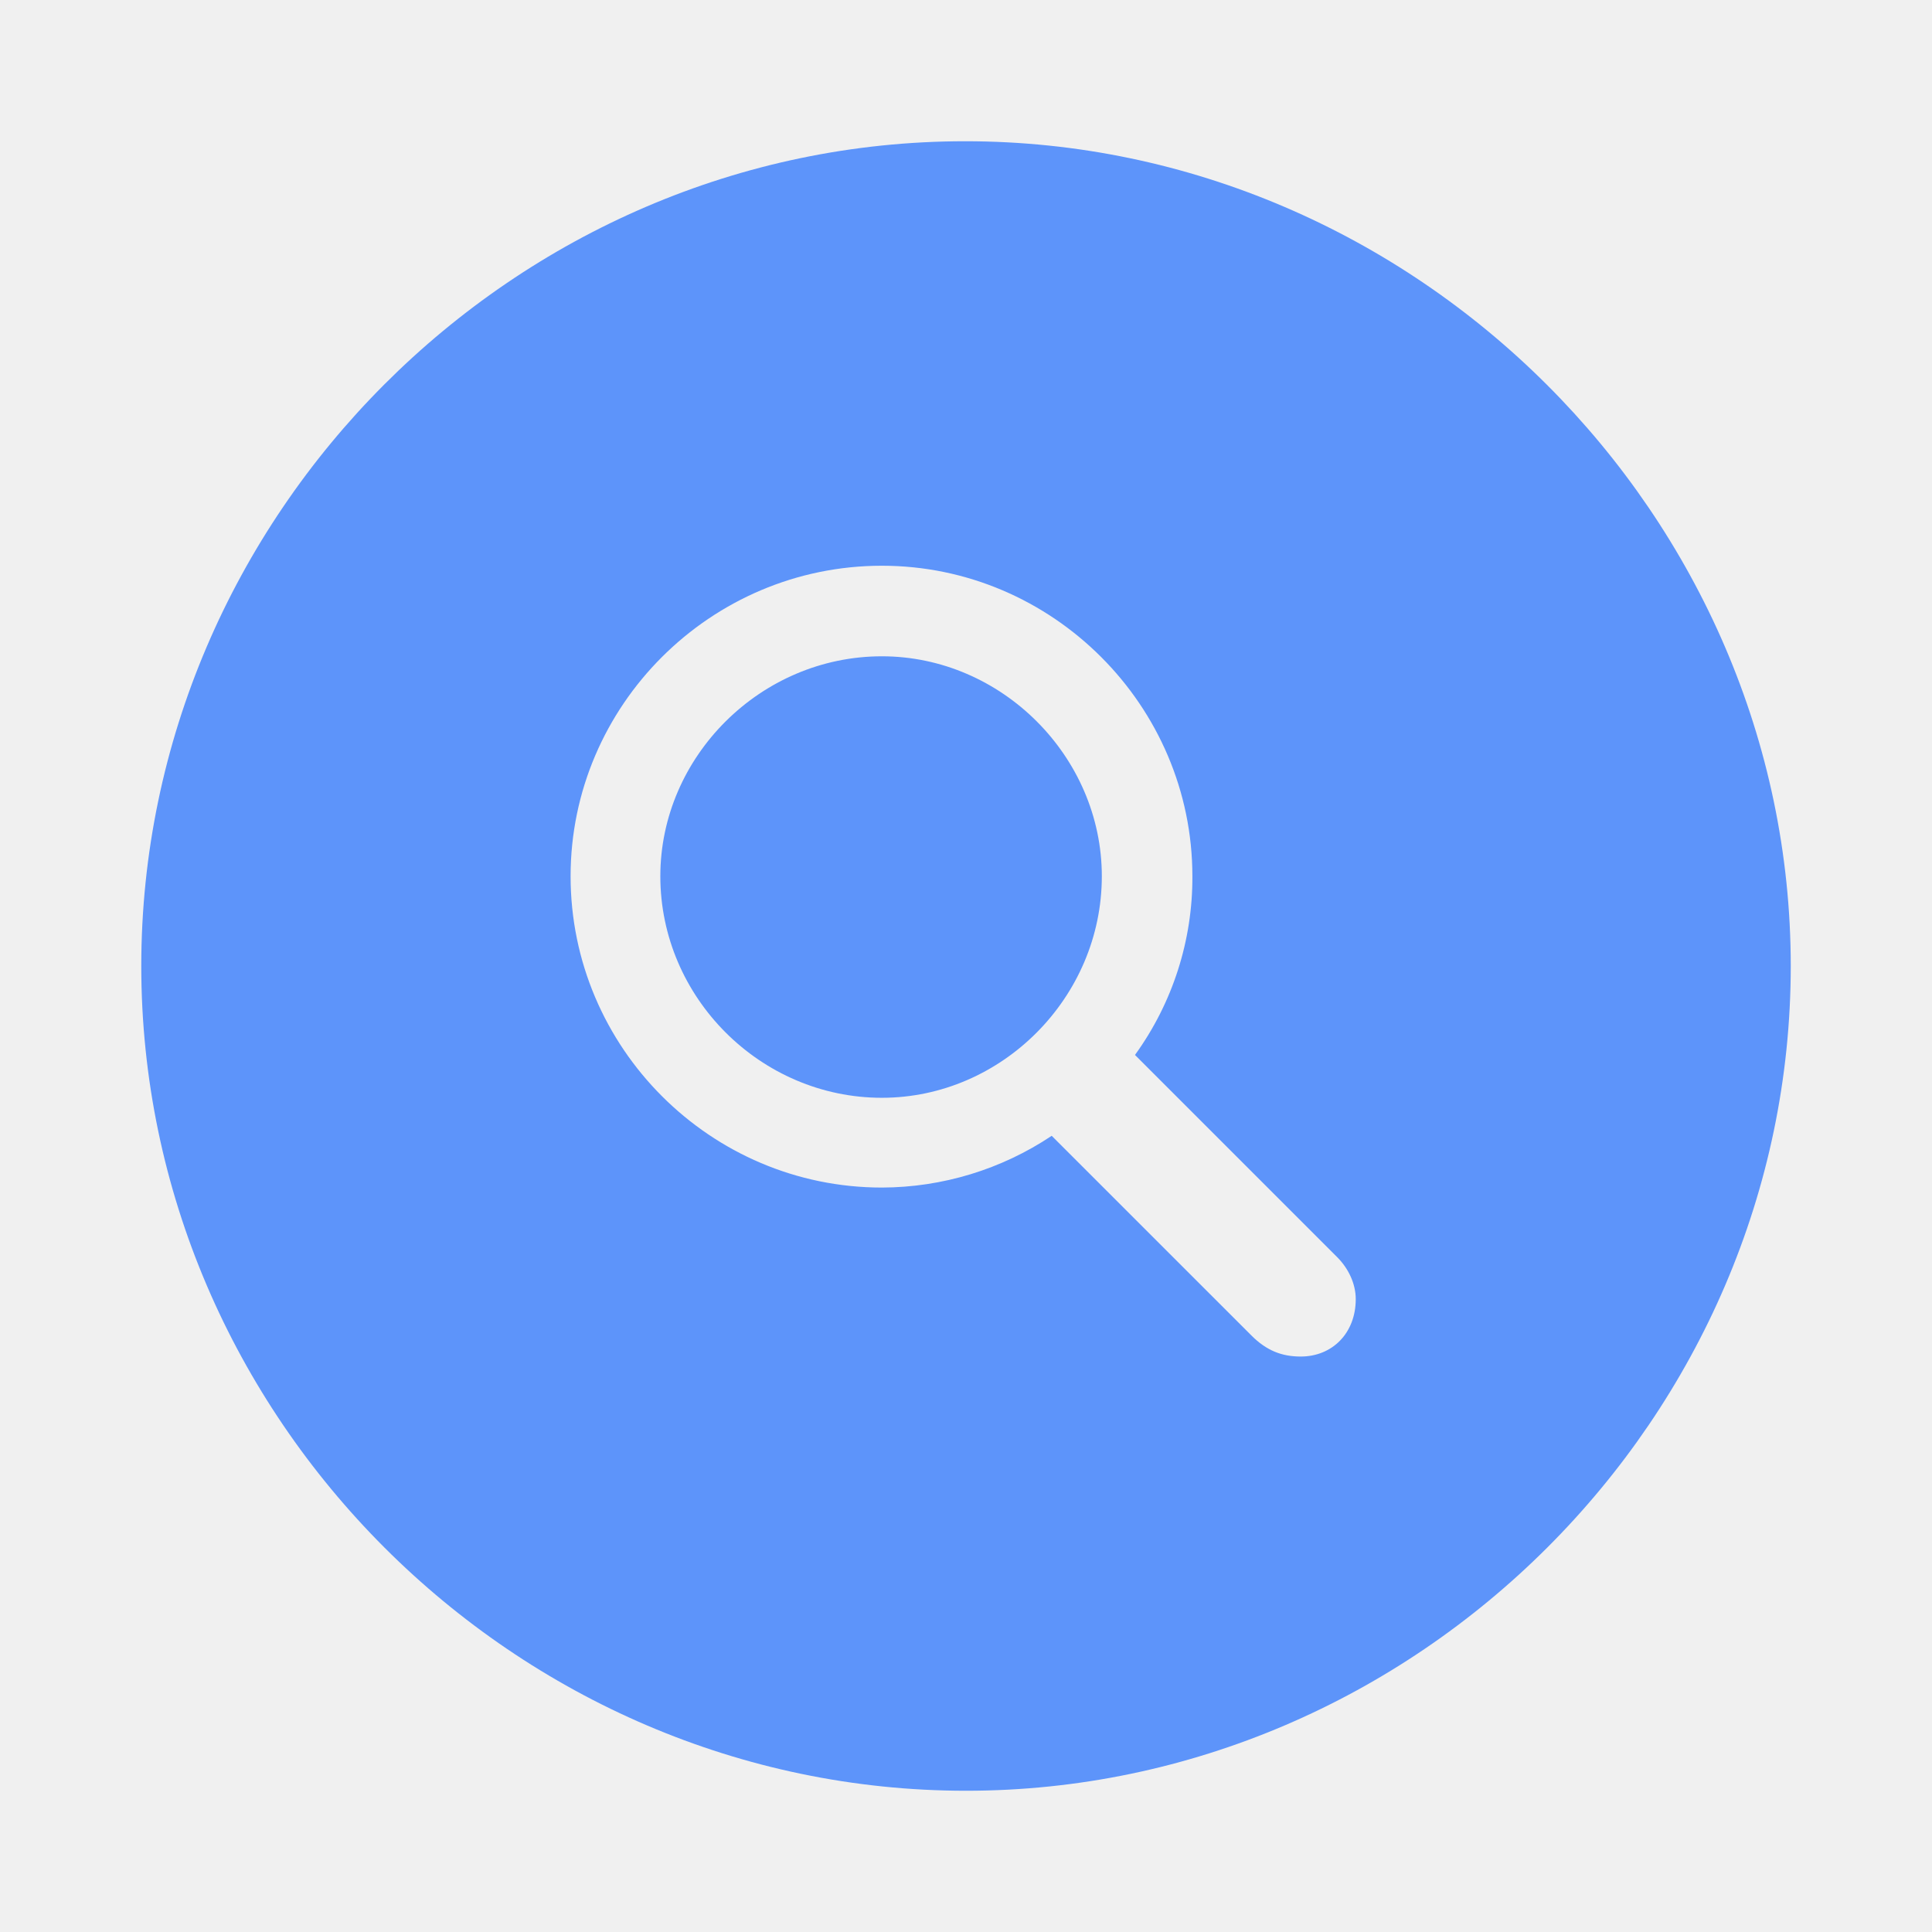
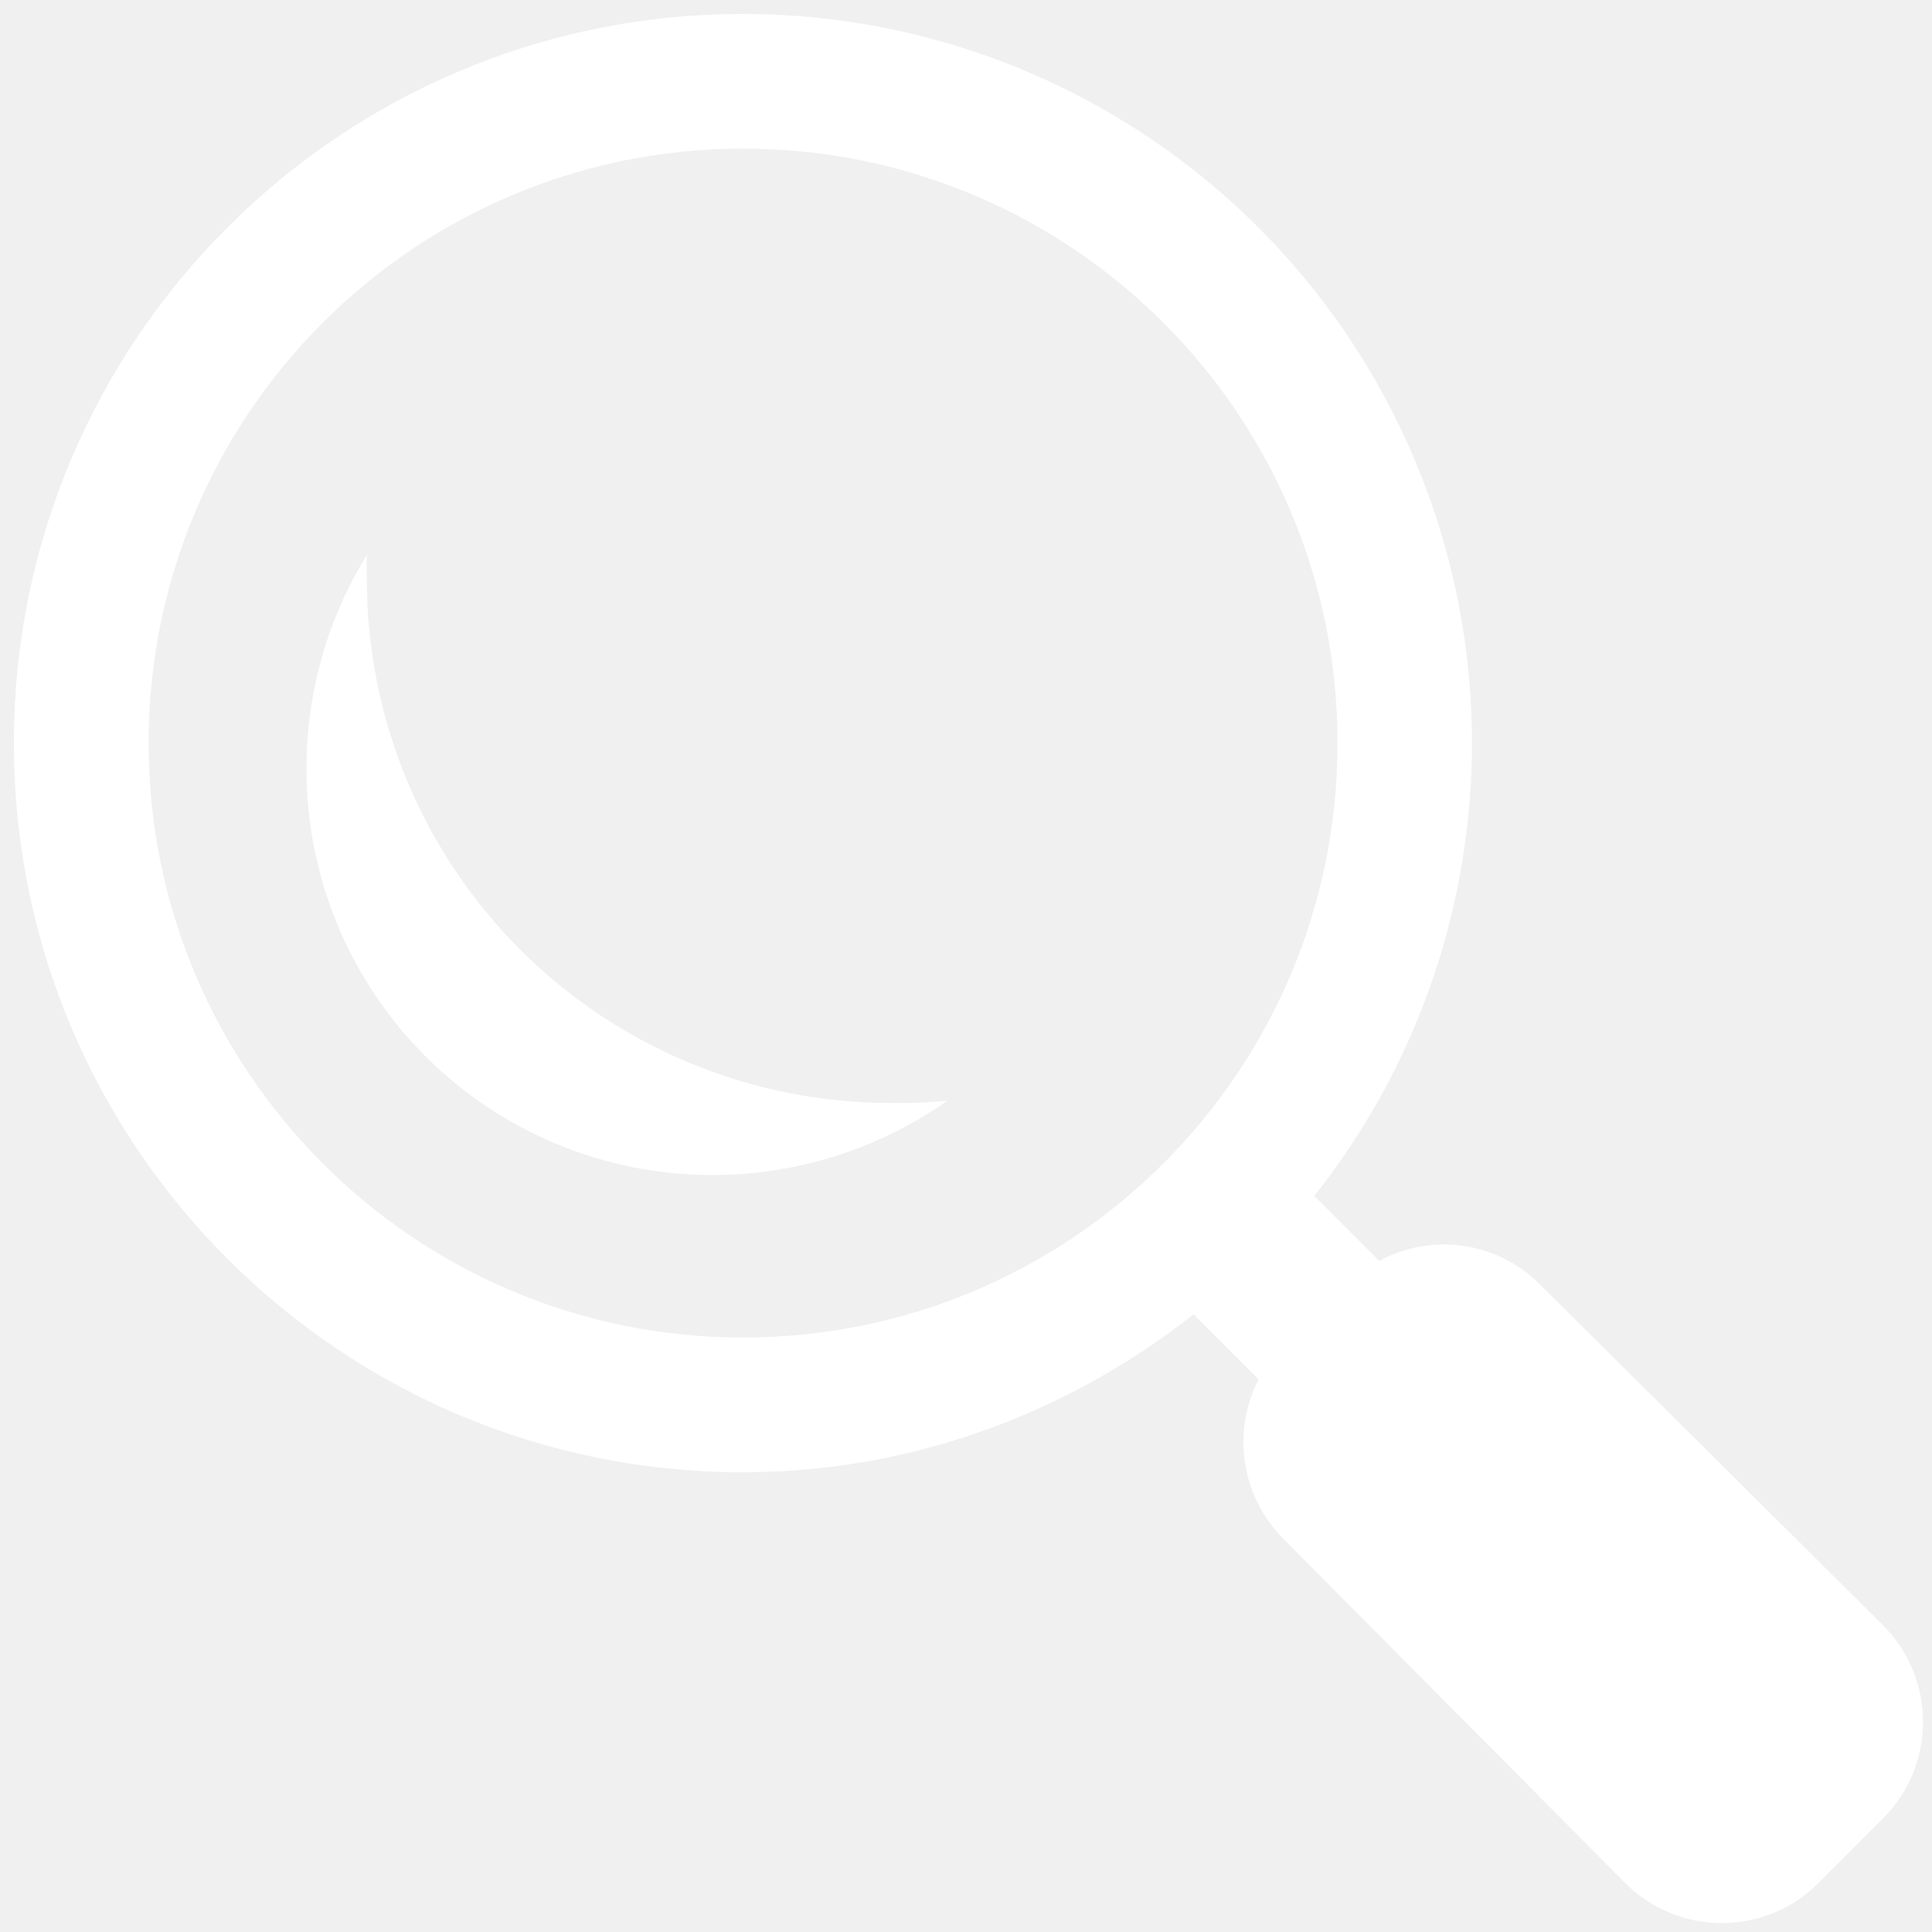
- <svg xmlns="http://www.w3.org/2000/svg" width="2.2em" height="2.2em" viewBox="0 0 56 56">
-   <path fill="#5d94fa" d="M28 51.906c13.055 0 23.906-10.828 23.906-23.906c0-13.055-10.875-23.906-23.93-23.906C14.899 4.094 4.095 14.945 4.095 28c0 13.078 10.828 23.906 23.906 23.906M16.539 25.398c0-4.945 4.055-9 9.023-9c4.946 0 9 4.055 9 9a8.76 8.76 0 0 1-1.664 5.18l5.86 5.86c.328.328.539.773.539 1.218c0 .985-.68 1.664-1.594 1.664c-.539 0-.984-.164-1.43-.61l-5.789-5.788a8.9 8.9 0 0 1-4.922 1.5c-4.968 0-9.023-4.055-9.023-9.024m2.601 0c0 3.516 2.907 6.422 6.422 6.422c3.47 0 6.375-2.906 6.375-6.422c0-3.468-2.906-6.375-6.375-6.375c-3.515 0-6.422 2.907-6.422 6.375" />
+ <svg xmlns="http://www.w3.org/2000/svg" width="1.5em" height="1.5em" viewBox="0 0 26 26">
+   <path fill="#ffffff" d="M10 .188A9.81 9.81 0 0 0 .187 10A9.81 9.81 0 0 0 10 19.813c2.29 0 4.393-.811 6.063-2.125l.875.875a1.845 1.845 0 0 0 .343 2.156l4.594 4.625c.713.714 1.88.714 2.594 0l.875-.875a1.84 1.84 0 0 0 0-2.594l-4.625-4.594a1.82 1.82 0 0 0-2.157-.312l-.875-.875A9.812 9.812 0 0 0 10 .188M10 2a8 8 0 1 1 0 16a8 8 0 0 1 0-16M4.937 7.469a5.45 5.45 0 0 0-.812 2.875a5.46 5.46 0 0 0 5.469 5.469a5.5 5.5 0 0 0 3.156-1a7 7 0 0 1-.75.03a7.045 7.045 0 0 1-7.063-7.062c0-.104-.005-.208 0-.312" />
</svg>
